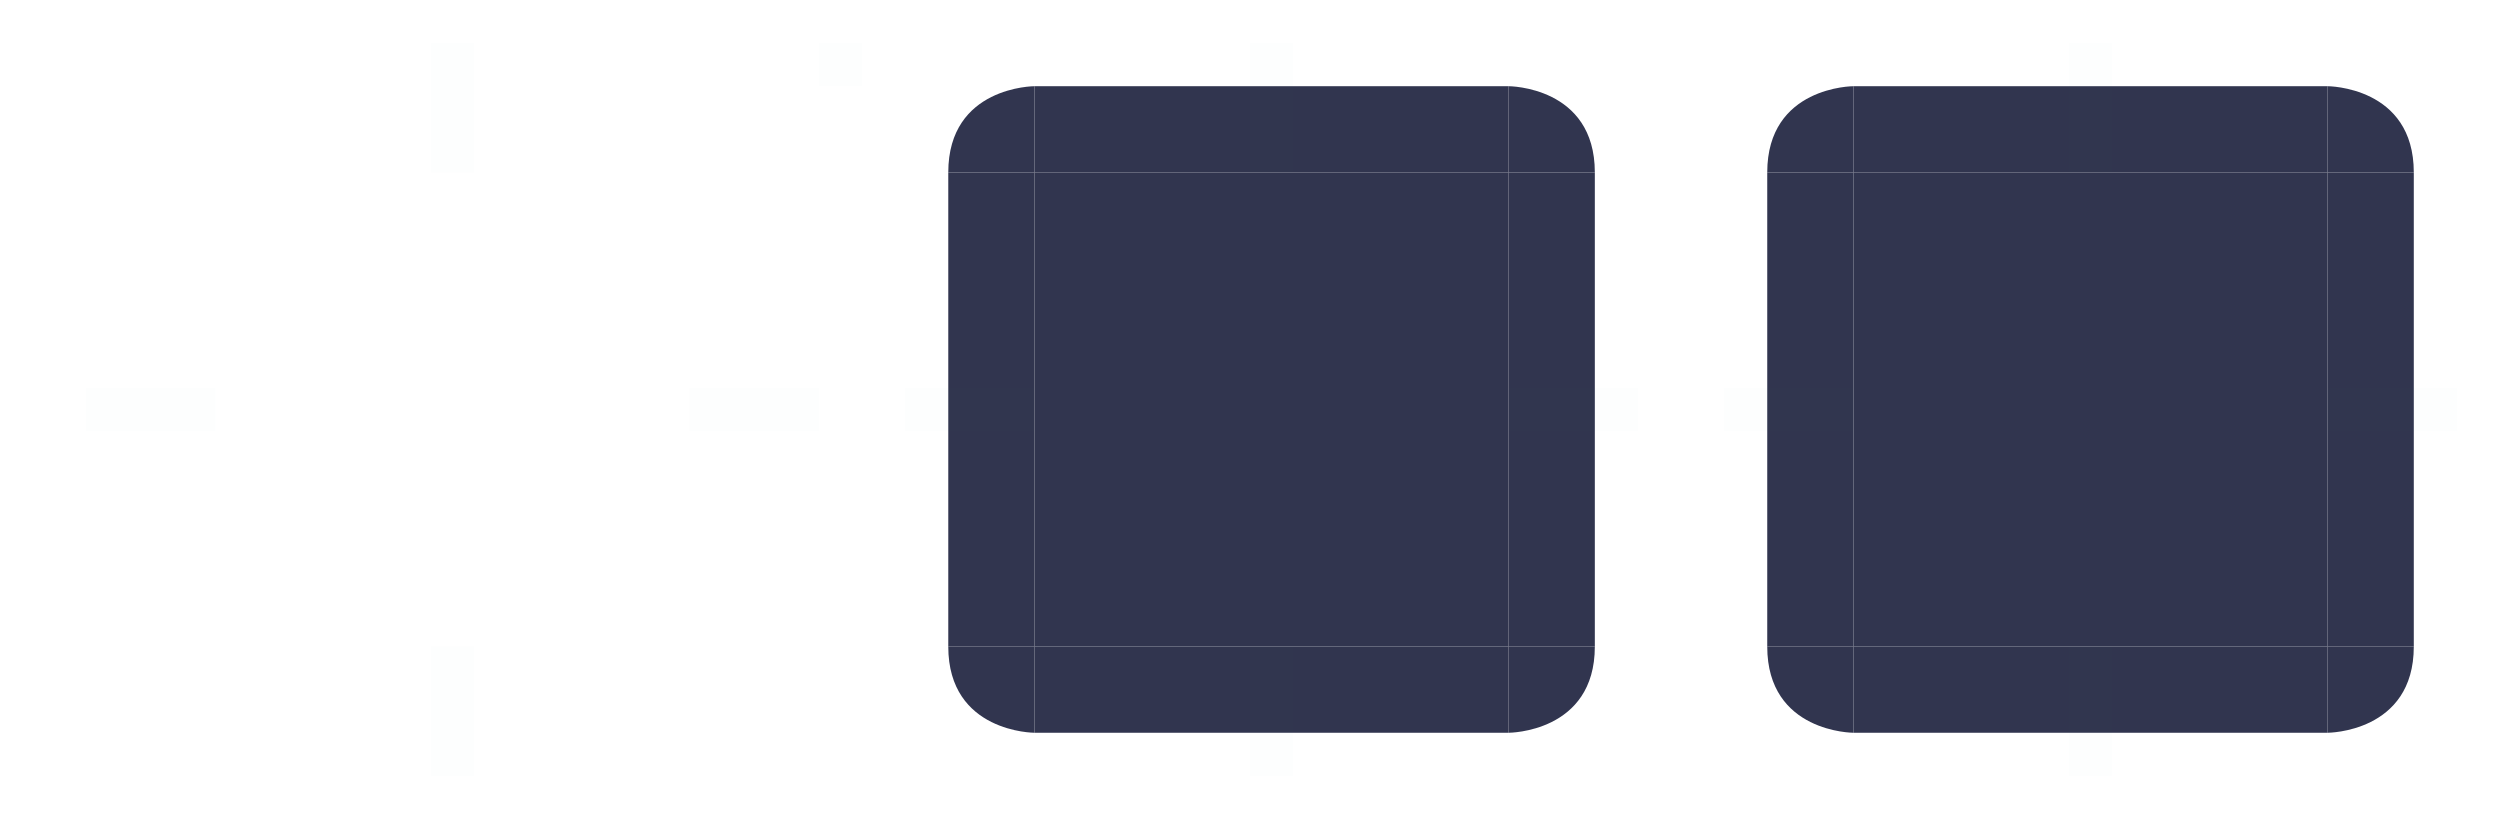
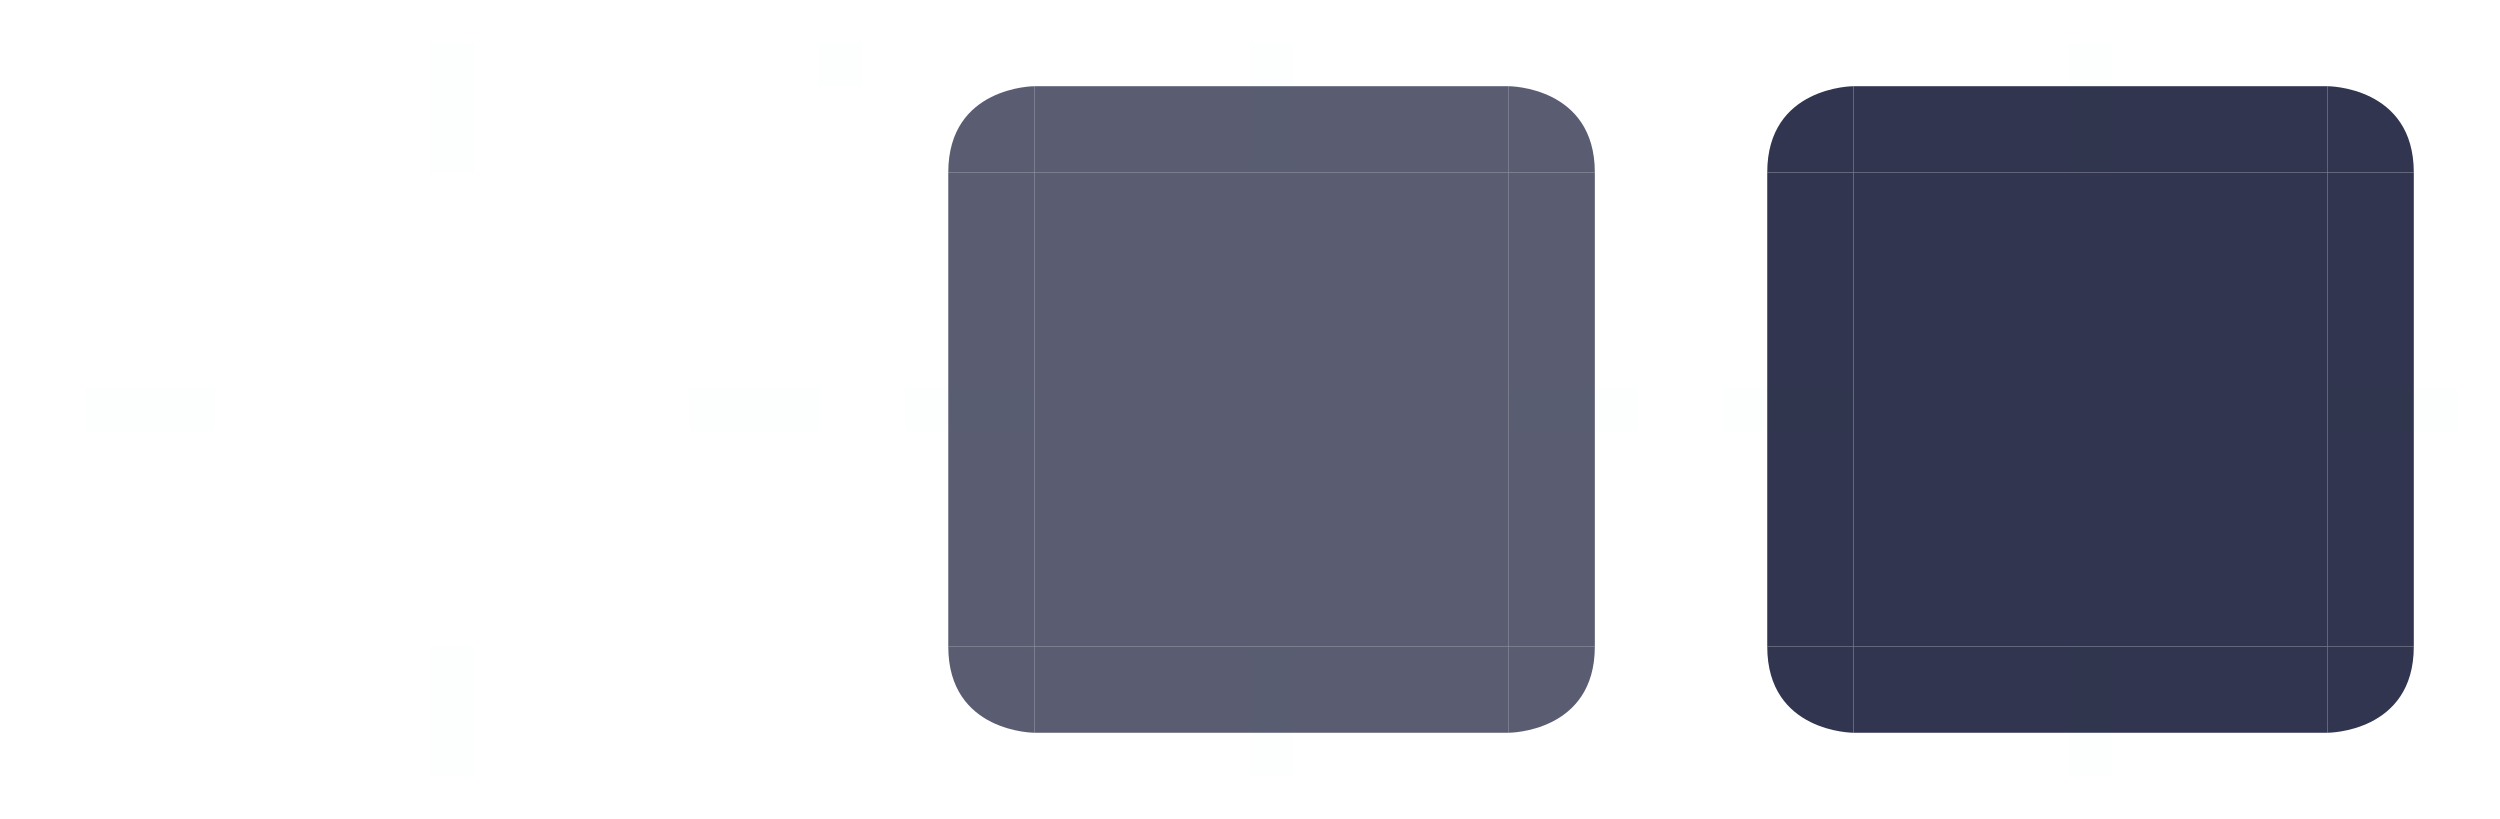
<svg xmlns="http://www.w3.org/2000/svg" width="116" height="38" version="1.1" id="svg140">
  <defs id="1987">
    <style id="current-color-scheme" type="text/css">.ColorScheme-Highlight { stop-color:#31354f;    color:#31354f; }
.ColorScheme-Text { stop-color:#20212b;    color:#20212b; }
</style>
  </defs>
  <path id="pressed-center" style="fill-opacity:1;fill:currentColor;opacity:1;" d="m 108,8 v 22 H 86 V 8 Z" class="ColorScheme-Highlight" />
  <g id="pressed-left" transform="translate(80,1.999995)" style="opacity:1">
    <path style="opacity:0.001" d="M 0,6 H 6 V 28 H 0 Z" id="path87" />
    <path style="fill-opacity:1;fill:currentColor;opacity:1;" d="M 2,6 H 6 V 28 H 2 Z" id="path89" class="ColorScheme-Highlight" />
  </g>
  <g id="pressed-topleft" transform="translate(80,1.999995)" style="opacity:1">
    <path style="opacity:0.001" d="M 0,0 H 6 V 6 H 0 Z" id="path92" />
    <path style="fill-opacity:1;fill:currentColor;opacity:1;" d="M 6,2 V 6 H 2 C 2,2 6,2 6,2 Z" id="path94" class="ColorScheme-Highlight" />
  </g>
  <g id="pressed-right" transform="translate(80,1.999995)" style="opacity:1">
    <path style="opacity:0.001" d="m 28,6 h 6 v 22 h -6 z" id="path97" />
    <path style="fill-opacity:1;fill:currentColor;opacity:1;" d="m 28,6 h 4 v 22 h -4 z" id="path99" class="ColorScheme-Highlight" />
  </g>
  <g id="pressed-top" transform="translate(80,1.999995)" style="opacity:1">
    <path style="opacity:0.001" d="M 28,0 V 6 H 6 V 0 Z" id="path102" />
    <path style="fill-opacity:1;fill:currentColor;opacity:1;" d="M 28,2 V 6 H 6 V 2 Z" id="path104" class="ColorScheme-Highlight" />
  </g>
  <g id="pressed-bottom" transform="translate(80,1.999995)" style="opacity:1">
    <path style="opacity:0.001" d="m 28,28 v 6 H 6 v -6 z" id="path107" />
    <path style="fill-opacity:1;fill:currentColor;opacity:1;" d="m 28,28 v 4 H 6 v -4 z" id="path109" class="ColorScheme-Highlight" />
  </g>
  <g id="pressed-bottomright" transform="translate(80,1.999995)" style="opacity:1">
    <path style="opacity:0.001" d="m 28,28 h 6 v 6 h -6 z" id="path112" />
    <path style="fill-opacity:1;fill:currentColor;opacity:1;" d="m 28,32 v -4 h 4 c 0,4 -4,4 -4,4 z" id="path114" class="ColorScheme-Highlight" />
  </g>
  <g id="pressed-topright" transform="translate(80,1.999995)" style="opacity:1">
    <path style="opacity:0.001" d="m 28,0 h 6 v 6 h -6 z" id="path117" />
    <path style="fill-opacity:1;fill:currentColor;opacity:1;" d="m 28,2 v 4 h 4 C 32,2 28,2 28,2 Z" id="path119" class="ColorScheme-Highlight" />
  </g>
  <g id="pressed-bottomleft" transform="translate(80,1.999995)" style="opacity:1">
    <path style="opacity:0.001" d="m 0,28 h 6 v 6 H 0 Z" id="path122" />
    <path style="fill-opacity:1;fill:currentColor;opacity:1;" d="M 6,32 V 28 H 2 c 0,4 4,4 4,4 z" id="path124" class="ColorScheme-Highlight" />
  </g>
  <path id="pressed-hint-top-margin" style="opacity:0.01;fill:#008080" d="m 96,2 h 2 v 6 h -2 z" />
  <path id="pressed-hint-bottom-margin" style="opacity:0.01;fill:#008080" d="m 96,30 h 2 v 6 h -2 z" />
  <path id="pressed-hint-left-margin" style="opacity:0.01;fill:#008080" d="m 80,18 h 6 v 2 h -6 z" />
  <path id="pressed-hint-right-margin" style="opacity:0.01;fill:#008080" d="m 108,18 h 6 v 2 h -6 z" />
  <rect id="hint-stretch-borders" style="opacity:0.01;fill:#008080" width="2" height="2" x="38" y="2" />
  <g id="hover-center" transform="translate(40,-38)">
-     <path id="hover-center-3" style="fill-opacity:1;fill:currentColor;opacity:1;" class="ColorScheme-Highlight" d="M 30,46 V 68 H 8 V 46 Z" />
+     <path id="hover-center-3" style="fill-opacity:1;fill:currentColor;opacity:0.80;" class="ColorScheme-Highlight" d="M 30,46 V 68 H 8 V 46 Z" />
  </g>
  <g id="hover-left" transform="translate(40,-38)">
    <path style="opacity:0.001" d="M 2,46 H 8 V 68 H 2 Z" id="path5-7" />
-     <path style="fill-opacity:1;fill:currentColor;" d="M 4,46 H 8 V 68 H 4 Z" id="path7-5" class="ColorScheme-Highlight" />
+     <path style="fill-opacity:0.80;fill:currentColor;" d="M 4,46 H 8 V 68 H 4 Z" id="path7-5" class="ColorScheme-Highlight" />
  </g>
  <g id="hover-topleft" transform="translate(40,-38)">
    <path style="opacity:0.001" d="m 2,40 h 6 v 6 H 2 Z" id="path10-5" />
-     <path style="fill-opacity:1;fill:currentColor" d="m 8,42 v 4 H 4 c 0,-4 4,-4 4,-4 z" id="path12-6" class="ColorScheme-Highlight" />
+     <path style="fill-opacity:0.80;fill:currentColor;" d="m 8,42 v 4 H 4 c 0,-4 4,-4 4,-4 z" id="path12-6" class="ColorScheme-Highlight" />
  </g>
  <g id="hover-right" transform="translate(40,-38)">
    <path style="opacity:0.001" d="m 30,46 h 6 v 22 h -6 z" id="path15-9" />
-     <path style="fill-opacity:1;fill:currentColor;" d="m 30,46 h 4 v 22 h -4 z" id="path17-1" class="ColorScheme-Highlight" />
+     <path style="fill-opacity:0.80;fill:currentColor;" d="m 30,46 h 4 v 22 h -4 z" id="path17-1" class="ColorScheme-Highlight" />
  </g>
  <g id="hover-top" transform="translate(40,-38)">
    <path style="opacity:0.001" d="m 30,40 v 6 H 8 v -6 z" id="path20-7" />
-     <path style="fill-opacity:1;fill:currentColor;" class="  ColorScheme-Highlight" d="m 30,42 v 4 H 8 v -4 z" id="path22-0" />
+     <path style="fill-opacity:0.80;fill:currentColor;" class="  ColorScheme-Highlight" d="m 30,42 v 4 H 8 v -4 z" id="path22-0" />
  </g>
  <g id="hover-bottom" transform="translate(40,-38)">
    <path style="opacity:0.001" d="m 30,68 v 6 H 8 v -6 z" id="path25-3" />
-     <path style="fill-opacity:1;fill:currentColor;" d="m 30,68 v 4 H 8 v -4 z" id="path27-6" class="ColorScheme-Highlight" />
+     <path style="fill-opacity:0.80;fill:currentColor;" d="m 30,68 v 4 H 8 v -4 z" id="path27-6" class="ColorScheme-Highlight" />
  </g>
  <g id="hover-bottomright" transform="translate(40,-38)">
    <path style="opacity:0.001" d="m 30,68 h 6 v 6 h -6 z" id="path30-6" />
-     <path style="fill-opacity:1;fill:currentColor;" d="m 30,72 v -4 h 4 c 0,4 -4,4 -4,4 z" id="path32-2" class="ColorScheme-Highlight" />
+     <path style="fill-opacity:0.80;fill:currentColor;" d="m 30,72 v -4 h 4 c 0,4 -4,4 -4,4 z" id="path32-2" class="ColorScheme-Highlight" />
  </g>
  <g id="hover-topright" transform="translate(40,-38)">
    <path style="opacity:0.001" d="m 30,40 h 6 v 6 h -6 z" id="path35-1" />
-     <path style="fill-opacity:1;fill:currentColor;" d="m 30,42 v 4 h 4 c 0,-4 -4,-4 -4,-4 z" id="path37-8" class="ColorScheme-Highlight" />
+     <path style="fill-opacity:0.80;fill:currentColor;" d="m 30,42 v 4 h 4 c 0,-4 -4,-4 -4,-4 z" id="path37-8" class="ColorScheme-Highlight" />
  </g>
  <g id="hover-bottomleft" transform="translate(40,-38)">
    <path style="opacity:0.001" d="m 2,68 h 6 v 6 H 2 Z" id="path40-9" />
-     <path style="fill-opacity:1;fill:currentColor;" d="M 8,72 V 68 H 4 c 0,4 4,4 4,4 z" id="path42-2" class="ColorScheme-Highlight" />
+     <path style="fill-opacity:0.80;fill:currentColor;" d="M 8,72 V 68 H 4 c 0,4 4,4 4,4 z" id="path42-2" class="ColorScheme-Highlight" />
  </g>
  <path id="hover-hint-top-margin-0" style="opacity:0.01;fill:#008080" d="m 58,2 h 2 v 6 h -2 z" />
  <path id="hover-hint-bottom-margin-2" style="opacity:0.01;fill:#008080" d="m 58,30 h 2 v 6 h -2 z" />
  <path id="hover-hint-left-margin-3" style="opacity:0.01;fill:#008080" d="m 42,18 h 6 v 2 h -6 z" />
  <path id="hover-hint-right-margin-7" style="opacity:0.01;fill:#008080" d="m 70,18 h 6 v 2 h -6 z" />
  <path id="normal-center" fill="transparent" d="M 32,8 V 30 H 10 V 8 Z" />
  <g id="normal-left" transform="translate(4,2)">
    <path style="opacity:0.001" d="M 0,6 H 6 V 28 H 0 Z" id="path18" />
    <path fill="transparent" d="M 2,6 H 6 V 28 H 2 Z" id="path19" />
  </g>
  <g id="normal-topleft" transform="translate(4,2)">
    <path style="opacity:0.001" d="M 0,0 H 6 V 6 H 0 Z" id="path20" />
    <path fill="transparent" d="M 6,2 V 6 H 2 C 2,2 6,2 6,2 Z" id="path21" />
  </g>
  <g id="normal-right" transform="translate(4,2)">
    <path style="opacity:0.001" d="m 28,6 h 6 v 22 h -6 z" id="path22" />
    <path fill="transparent" d="m 28,6 h 4 v 22 h -4 z" id="path23" />
  </g>
  <g id="normal-top" transform="translate(4,2)">
    <path style="opacity:0.001" d="M 28,0 V 6 H 6 V 0 Z" id="path24" />
    <path fill="transparent" d="M 28,2 V 6 H 6 V 2 Z" id="path25" />
  </g>
  <g id="normal-bottom" transform="translate(4,2)">
    <path style="opacity:0.001" d="m 28,28 v 6 H 6 v -6 z" id="path26" />
    <path fill="transparent" d="m 28,28 v 4 H 6 v -4 z" id="path27" />
  </g>
  <g id="normal-bottomright" transform="translate(4,2)">
    <path style="opacity:0.001" d="m 28,28 h 6 v 6 h -6 z" id="path28" />
    <path fill="transparent" d="m 28,32 v -4 h 4 c 0,4 -4,4 -4,4 z" id="path29" />
  </g>
  <g id="normal-topright" transform="translate(4,2)">
    <path style="opacity:0.001" d="m 28,0 h 6 v 6 h -6 z" id="path30" />
    <path fill="transparent" d="m 28,2 v 4 h 4 C 32,2 28,2 28,2 Z" id="path31" />
  </g>
  <g id="normal-bottomleft" transform="translate(4,2)">
    <path style="opacity:0.001" d="m 0,28 h 6 v 6 H 0 Z" id="path32" />
    <path fill="transparent" d="M 6,32 V 28 H 2 c 0,4 4,4 4,4 z" id="path33" />
  </g>
  <path id="normal-hint-top-margin" style="fill:#008080;fill-opacity:1;opacity:0.01" d="m 20,2 h 2 v 6 h -2 z" />
  <path id="normal-hint-bottom-margin" style="fill:#008080;fill-opacity:1;opacity:0.01" d="m 20,30 h 2 v 6 h -2 z" />
  <path id="normal-hint-left-margin" style="fill:#008080;fill-opacity:1;opacity:0.01" d="m 4,18 h 6 v 2 H 4 Z" />
  <path id="normal-hint-right-margin" style="fill:#008080;fill-opacity:1;opacity:0.01" d="m 32,18 h 6 v 2 h -6 z" />
</svg>
